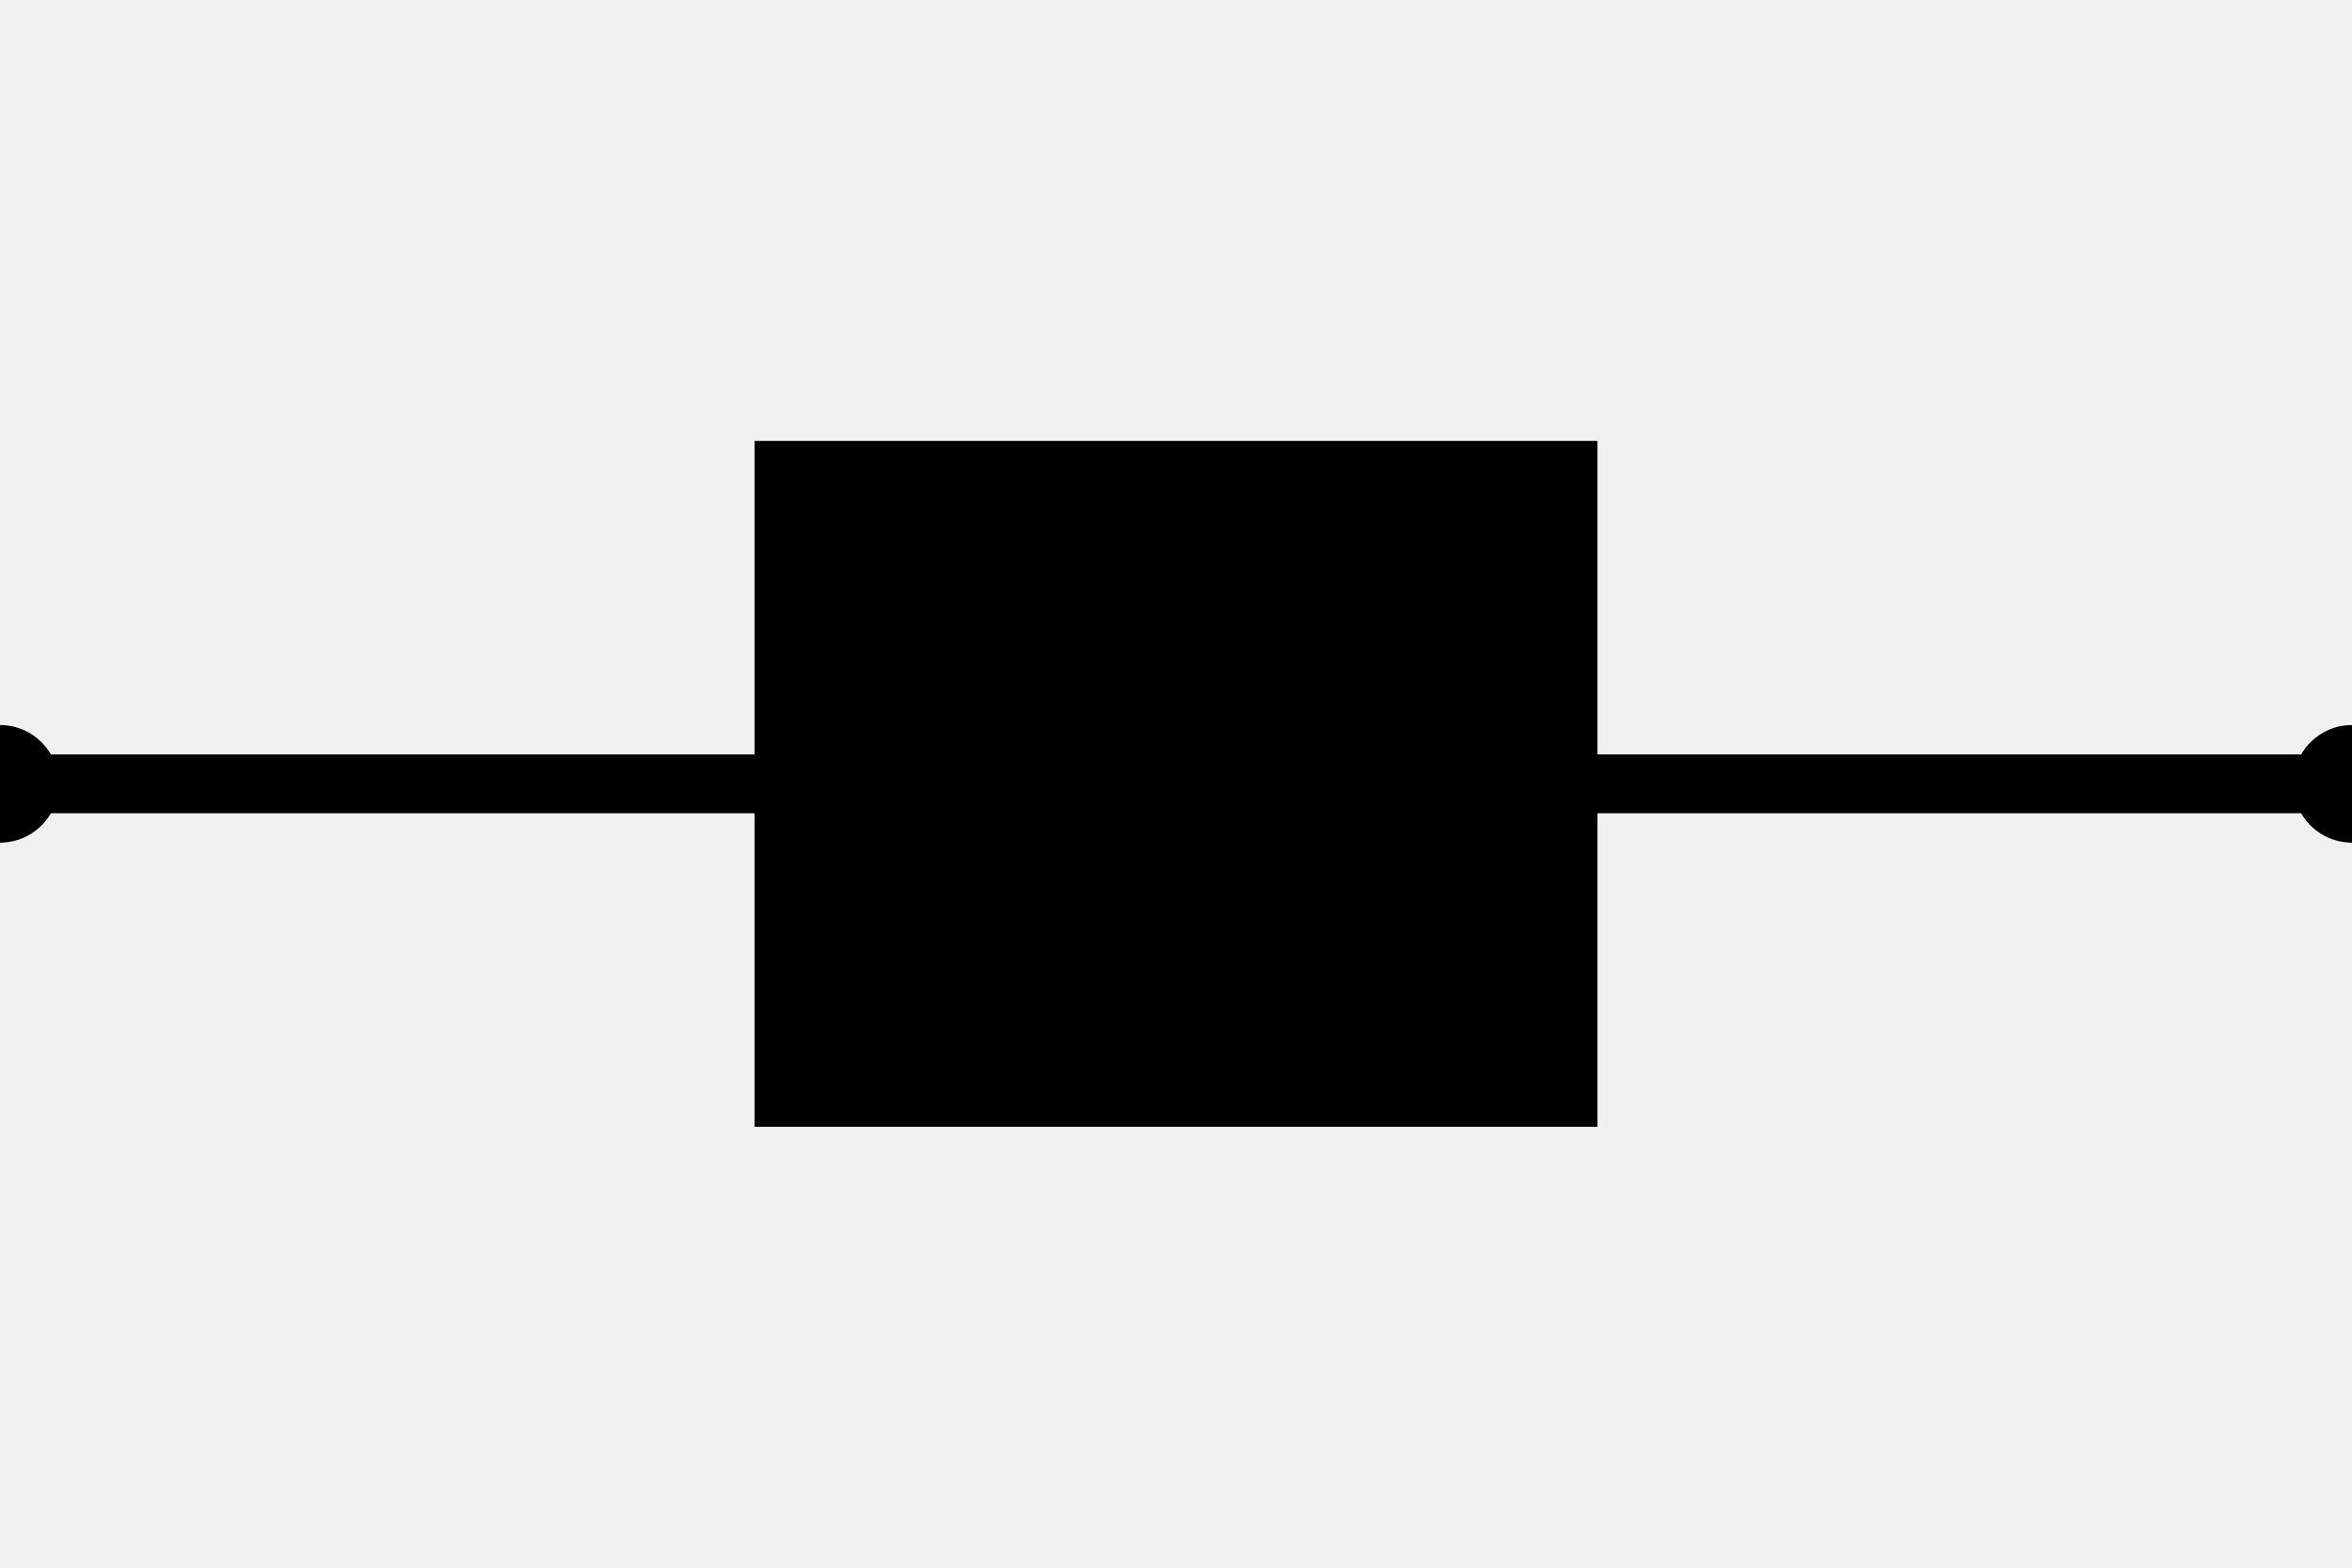
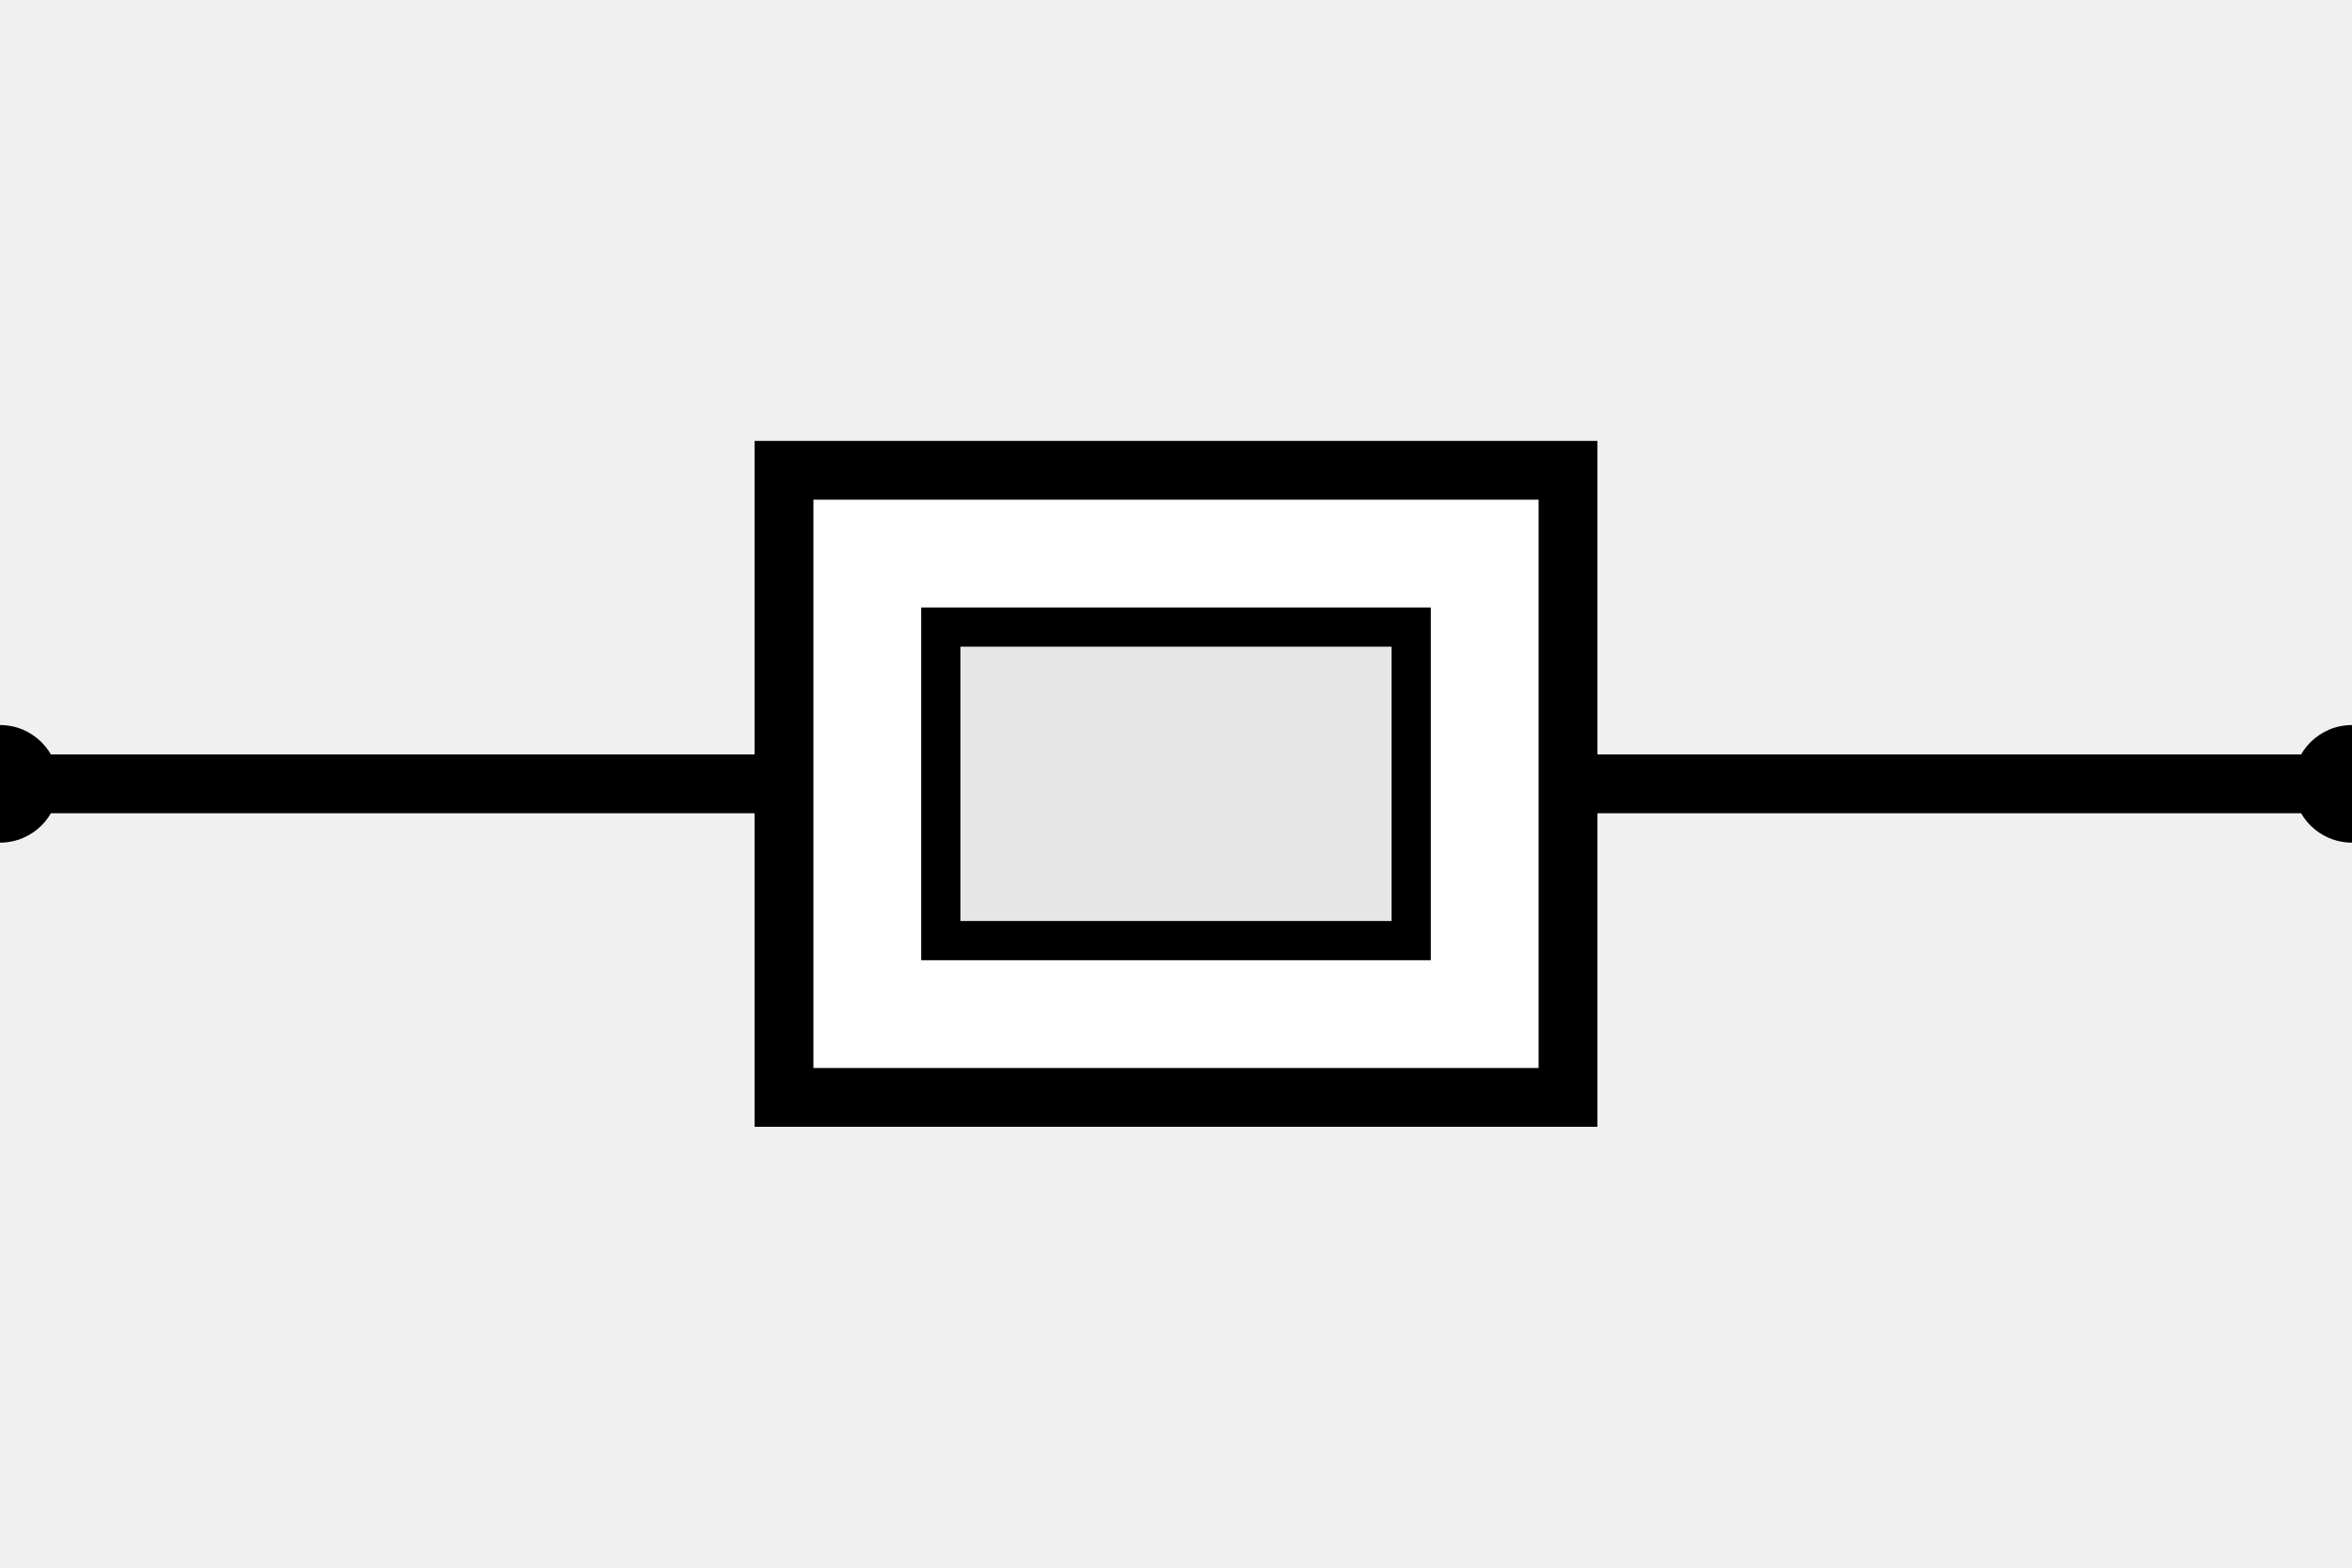
<svg xmlns="http://www.w3.org/2000/svg" width="60" height="40" viewBox="0 0 60 40">
-   <rect x="20" y="12" width="20" height="16" stroke="#000" stroke-width="1.5" />
-   <rect x="24" y="16" width="12" height="8" stroke="#000" stroke-width="1" />
-   <line x1="0" y1="20" x2="20" y2="20" stroke="#000" stroke-width="1.5" />
-   <line x1="40" y1="20" x2="60" y2="20" stroke="#000" stroke-width="1.5" />
-   <circle cx="0" cy="20" r="1.5" fill="#000" />
-   <circle cx="60" cy="20" r="1.5" fill="#000" />
+   <rect x="20" y="12" width="20" height="16" fill="#FFFFFF" stroke="#000000" stroke-width="1.5" />
+   <rect x="24" y="16" width="12" height="8" fill="#E6E6E6" stroke="#000000" stroke-width="1" />
+   <line x1="0" y1="20" x2="20" y2="20" stroke="#000000" stroke-width="1.5" />
+   <line x1="40" y1="20" x2="60" y2="20" stroke="#000000" stroke-width="1.5" />
+   <circle id="pin" cx="0" cy="20" r="1.5" fill="#000000" />
+   <circle id="pin" cx="60" cy="20" r="1.5" fill="#000000" />
</svg>
